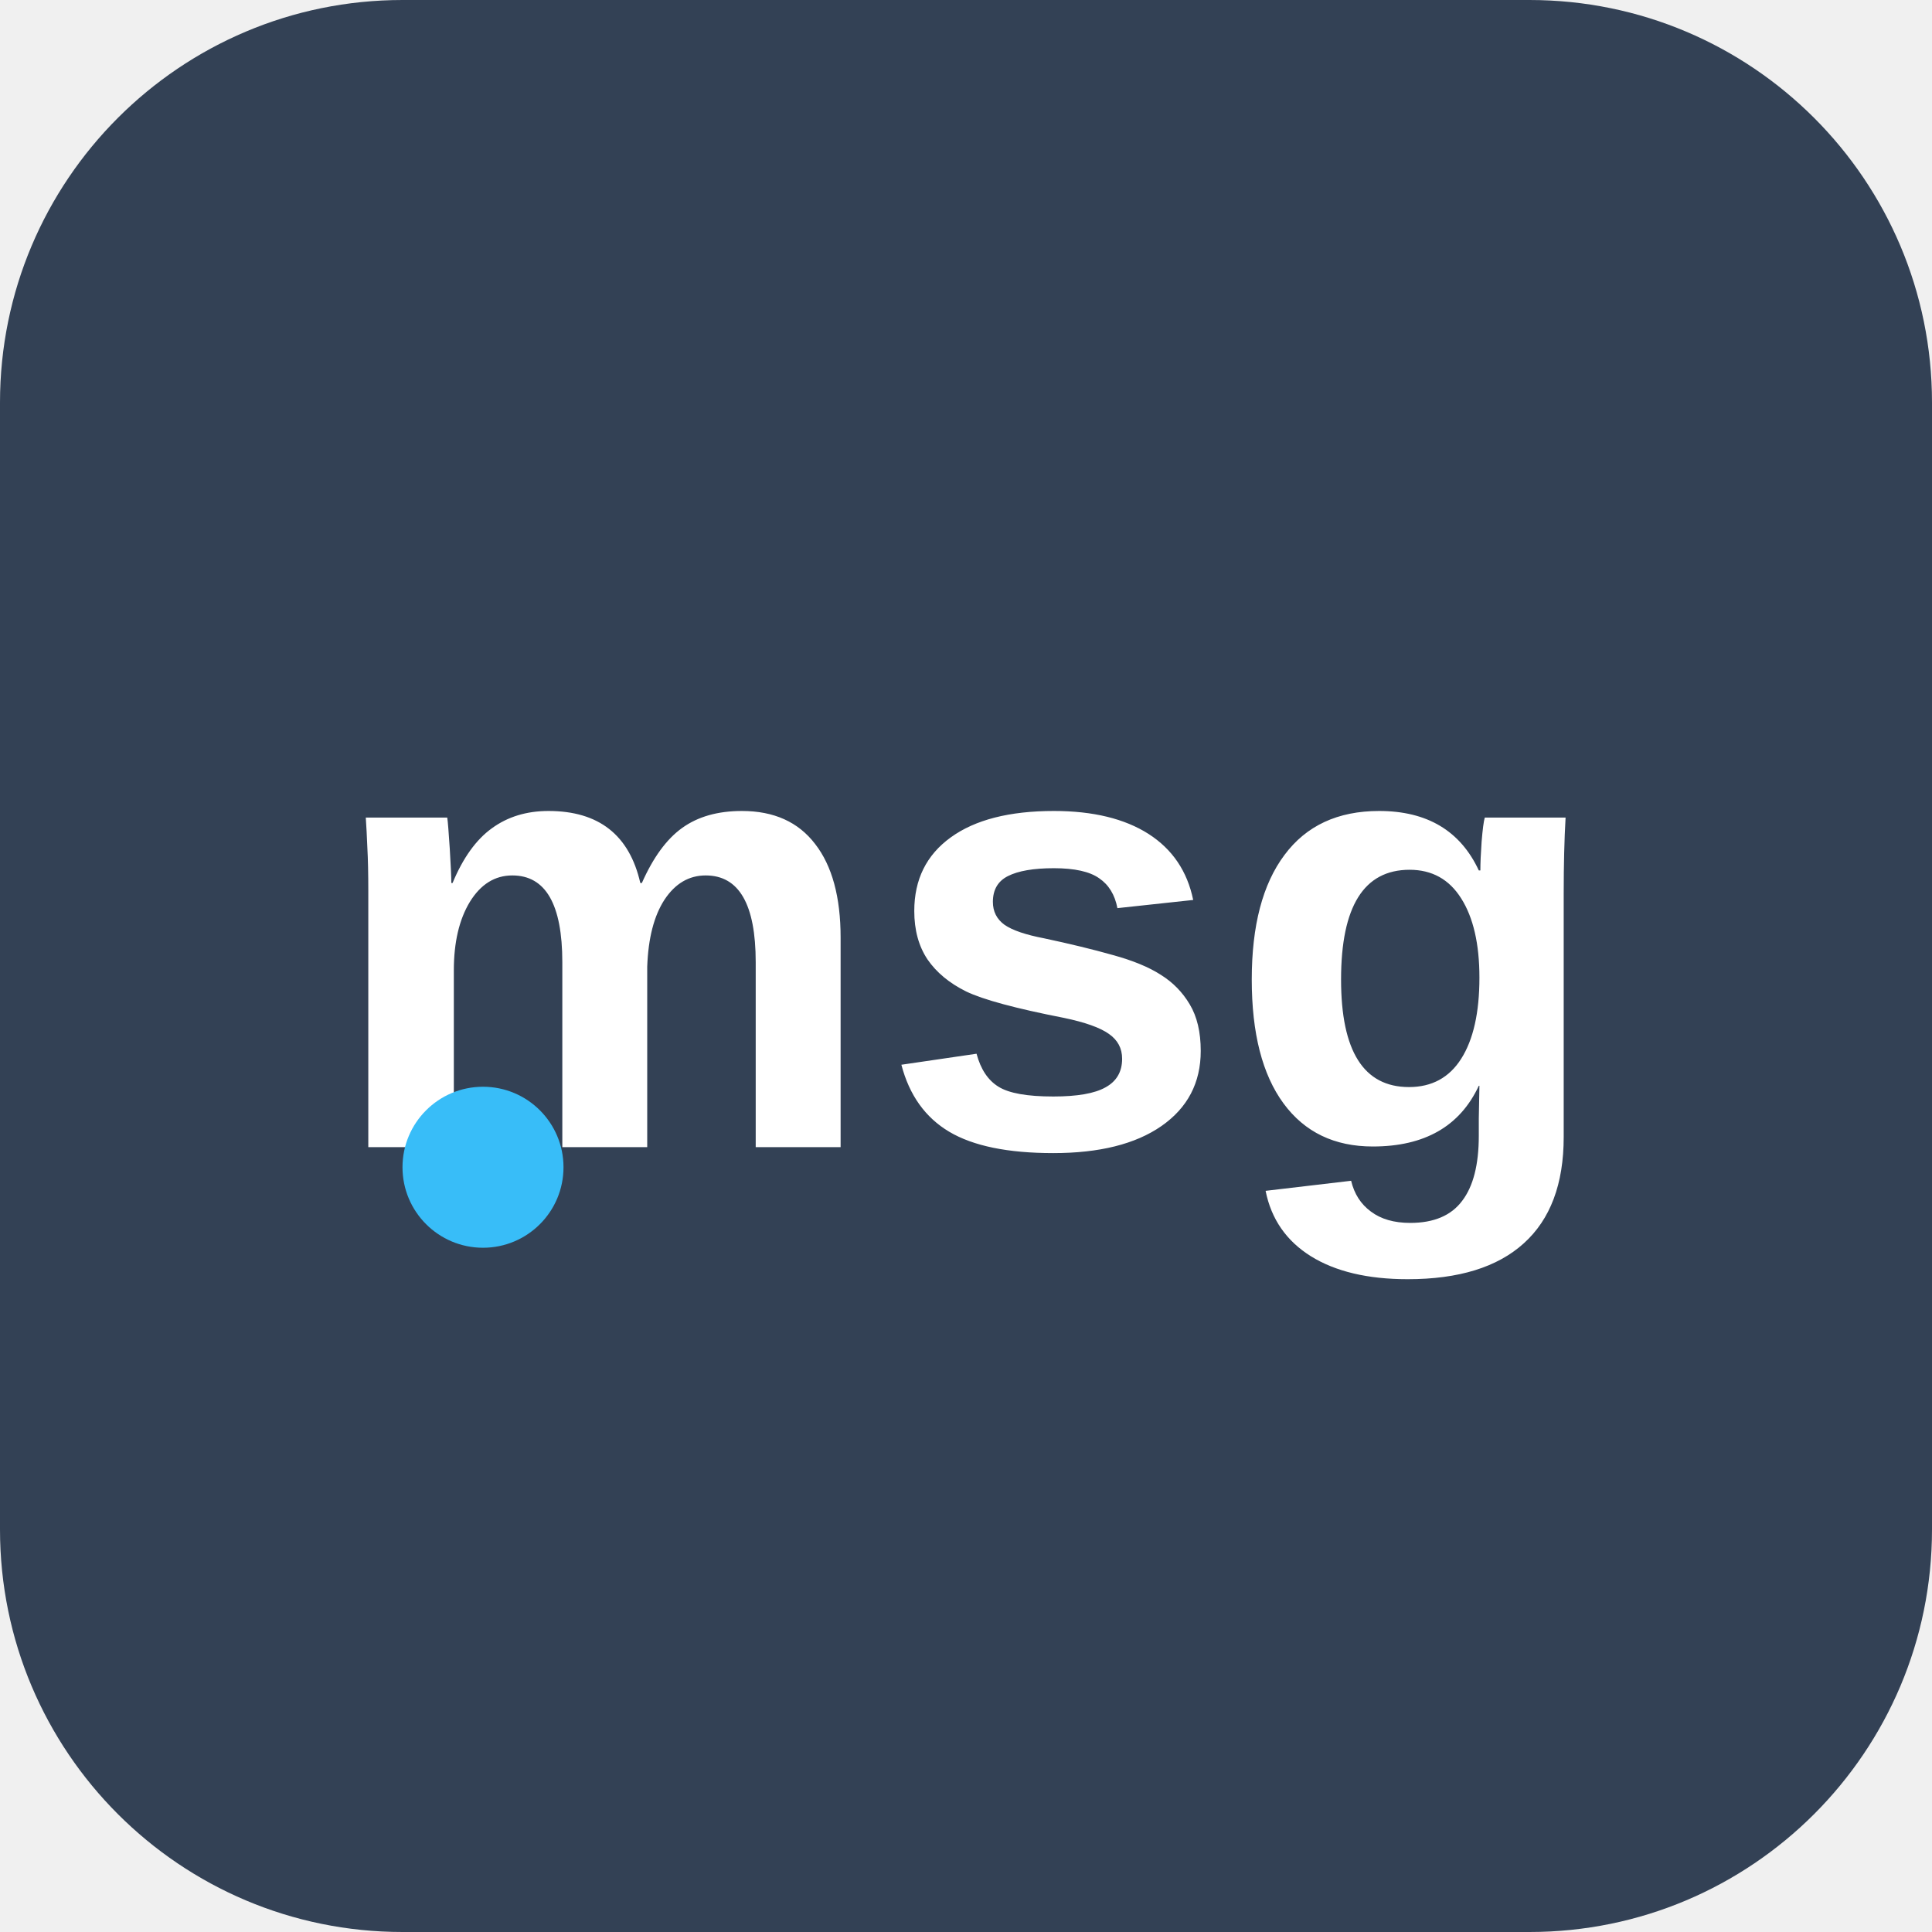
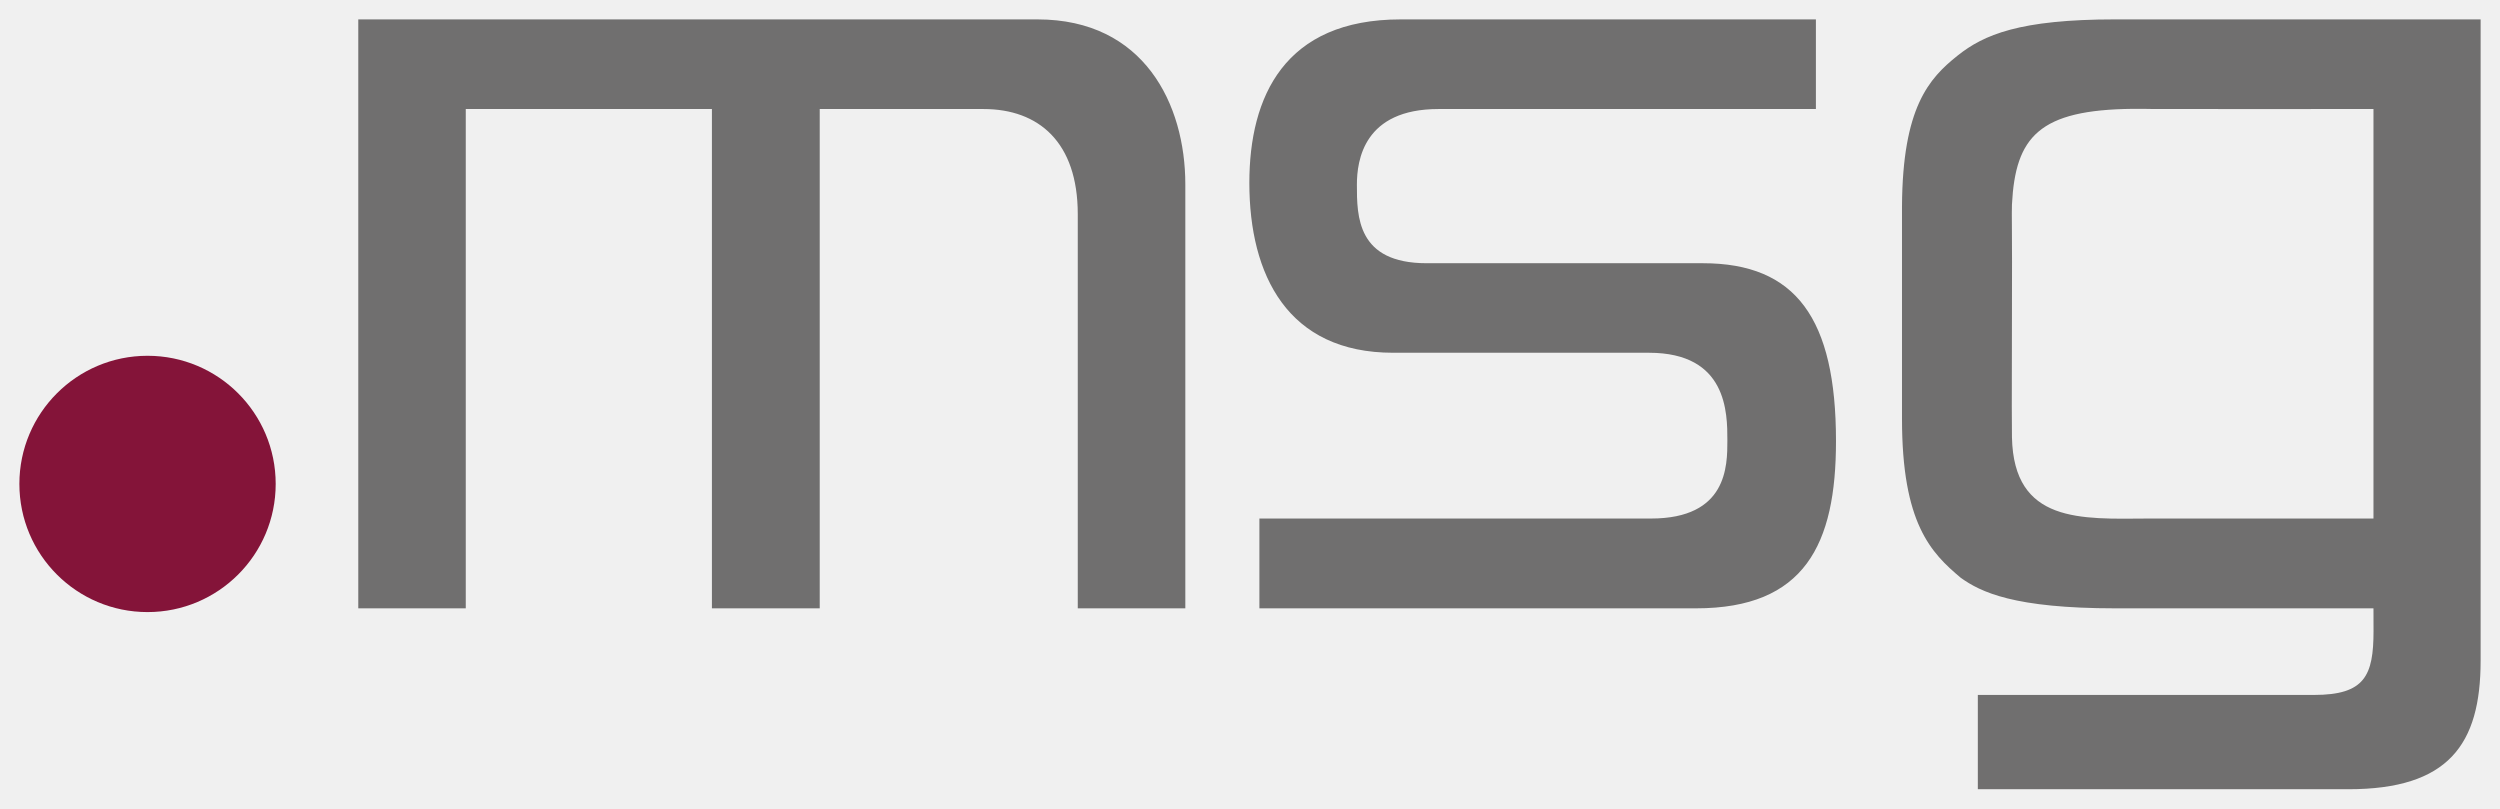
- <svg xmlns="http://www.w3.org/2000/svg" viewBox="0 0 96 96" role="img" aria-label=".msg">
-   <rect width="96" height="96" rx="20" fill="#334155" />
-   <text x="48" y="57" fill="#fff" font-family="Arial, sans-serif" font-size="31" font-weight="800" text-anchor="middle">msg</text>
-   <circle cx="24" cy="58" r="4" fill="#38bdf8" />
+ <svg xmlns="http://www.w3.org/2000/svg" version="1.1" id="svg3610" viewBox="0 0 644.819 208.565" height="208.565" width="644.819">
+   <defs id="defs3612" />
+   <g transform="translate(-37.59031,-330.9371)" id="layer1">
+     <path d="m 42.59,455.757 c 0,-18.257 14.797,-33.054 33.054,-33.054 18.257,0 33.054,14.797 33.054,33.054 0,18.257 -14.797,33.054 -33.054,33.054 -18.257,0 -33.054,-14.797 -33.054,-33.054" style="fill:#841439;fill-opacity:1;fill-rule:nonzero;stroke:none" id="path208" />
+     <path id="path212" d="m 583.191,335.937 c -24.725,0 -33.93,3.953 -40.707,9.359 -7.401,5.897 -14.172,13.388 -14.316,38.859 l 0,54.842 c 0,26.981 7.492,34.531 15.154,40.967 5.156,3.685 13.697,7.881 39.932,7.881 l 66.52,0 c 0,0 0.037,4.639 0.016,5.871 -0.016,11.464 -2.213,16.465 -15.352,16.465 l -86.711,0 0,24.32 95.572,0 c 25.765,0 34.111,-11.47 34.111,-33.135 l 0,-165.43 -94.219,0 z m -453.191,0.006 0,151.902 27.723,0 0,-128.787 63.49,0 0,128.787 27.807,0 0,-128.787 42.23,0 c 14.258,0 24.326,8.552 24.326,27.113 l 0,101.674 27.742,0 0,-109.357 c 0,-20.683 -10.67,-42.545 -38.104,-42.545 l -175.215,0 z m 268.848,0 c -29.94,0 -39.016,19.884 -39.016,42.156 0,23.787 9.88,43.824 37.09,43.824 l 65.986,0 c 20.22,0 20.219,15.539 20.219,22.609 0,6.591 6e-5,20.15 -19.713,20.15 l -100.99,0 0,23.162 112.6,0 c 28.079,0 36.119,-16.498 36.119,-43.105 0,-31.705 -10.355,-45.91 -34.35,-45.91 l -71.242,0 c -17.98,0 -17.98,-12.147 -17.98,-20.246 0,-6.319 1.786,-19.525 21.057,-19.525 l 97.332,0 0,-23.115 -107.111,0 z m 188.9,23.068 c 1.614,-0.016 3.309,-0.002 5.088,0.041 1.669,0.037 56.938,0 56.938,0 l 0,105.631 -58.168,0 c -17.186,0.101 -34.623,1.295 -35.076,-20.967 -0.021,-0.922 -0.091,-9.124 0,-32.938 0.08,-20.198 -0.107,-25.028 0,-27.113 0.9,-17.491 7.006,-24.419 31.219,-24.654 z" style="fill:#706f6f;fill-opacity:1;fill-rule:nonzero;stroke:none" />
+   </g>
</svg>
